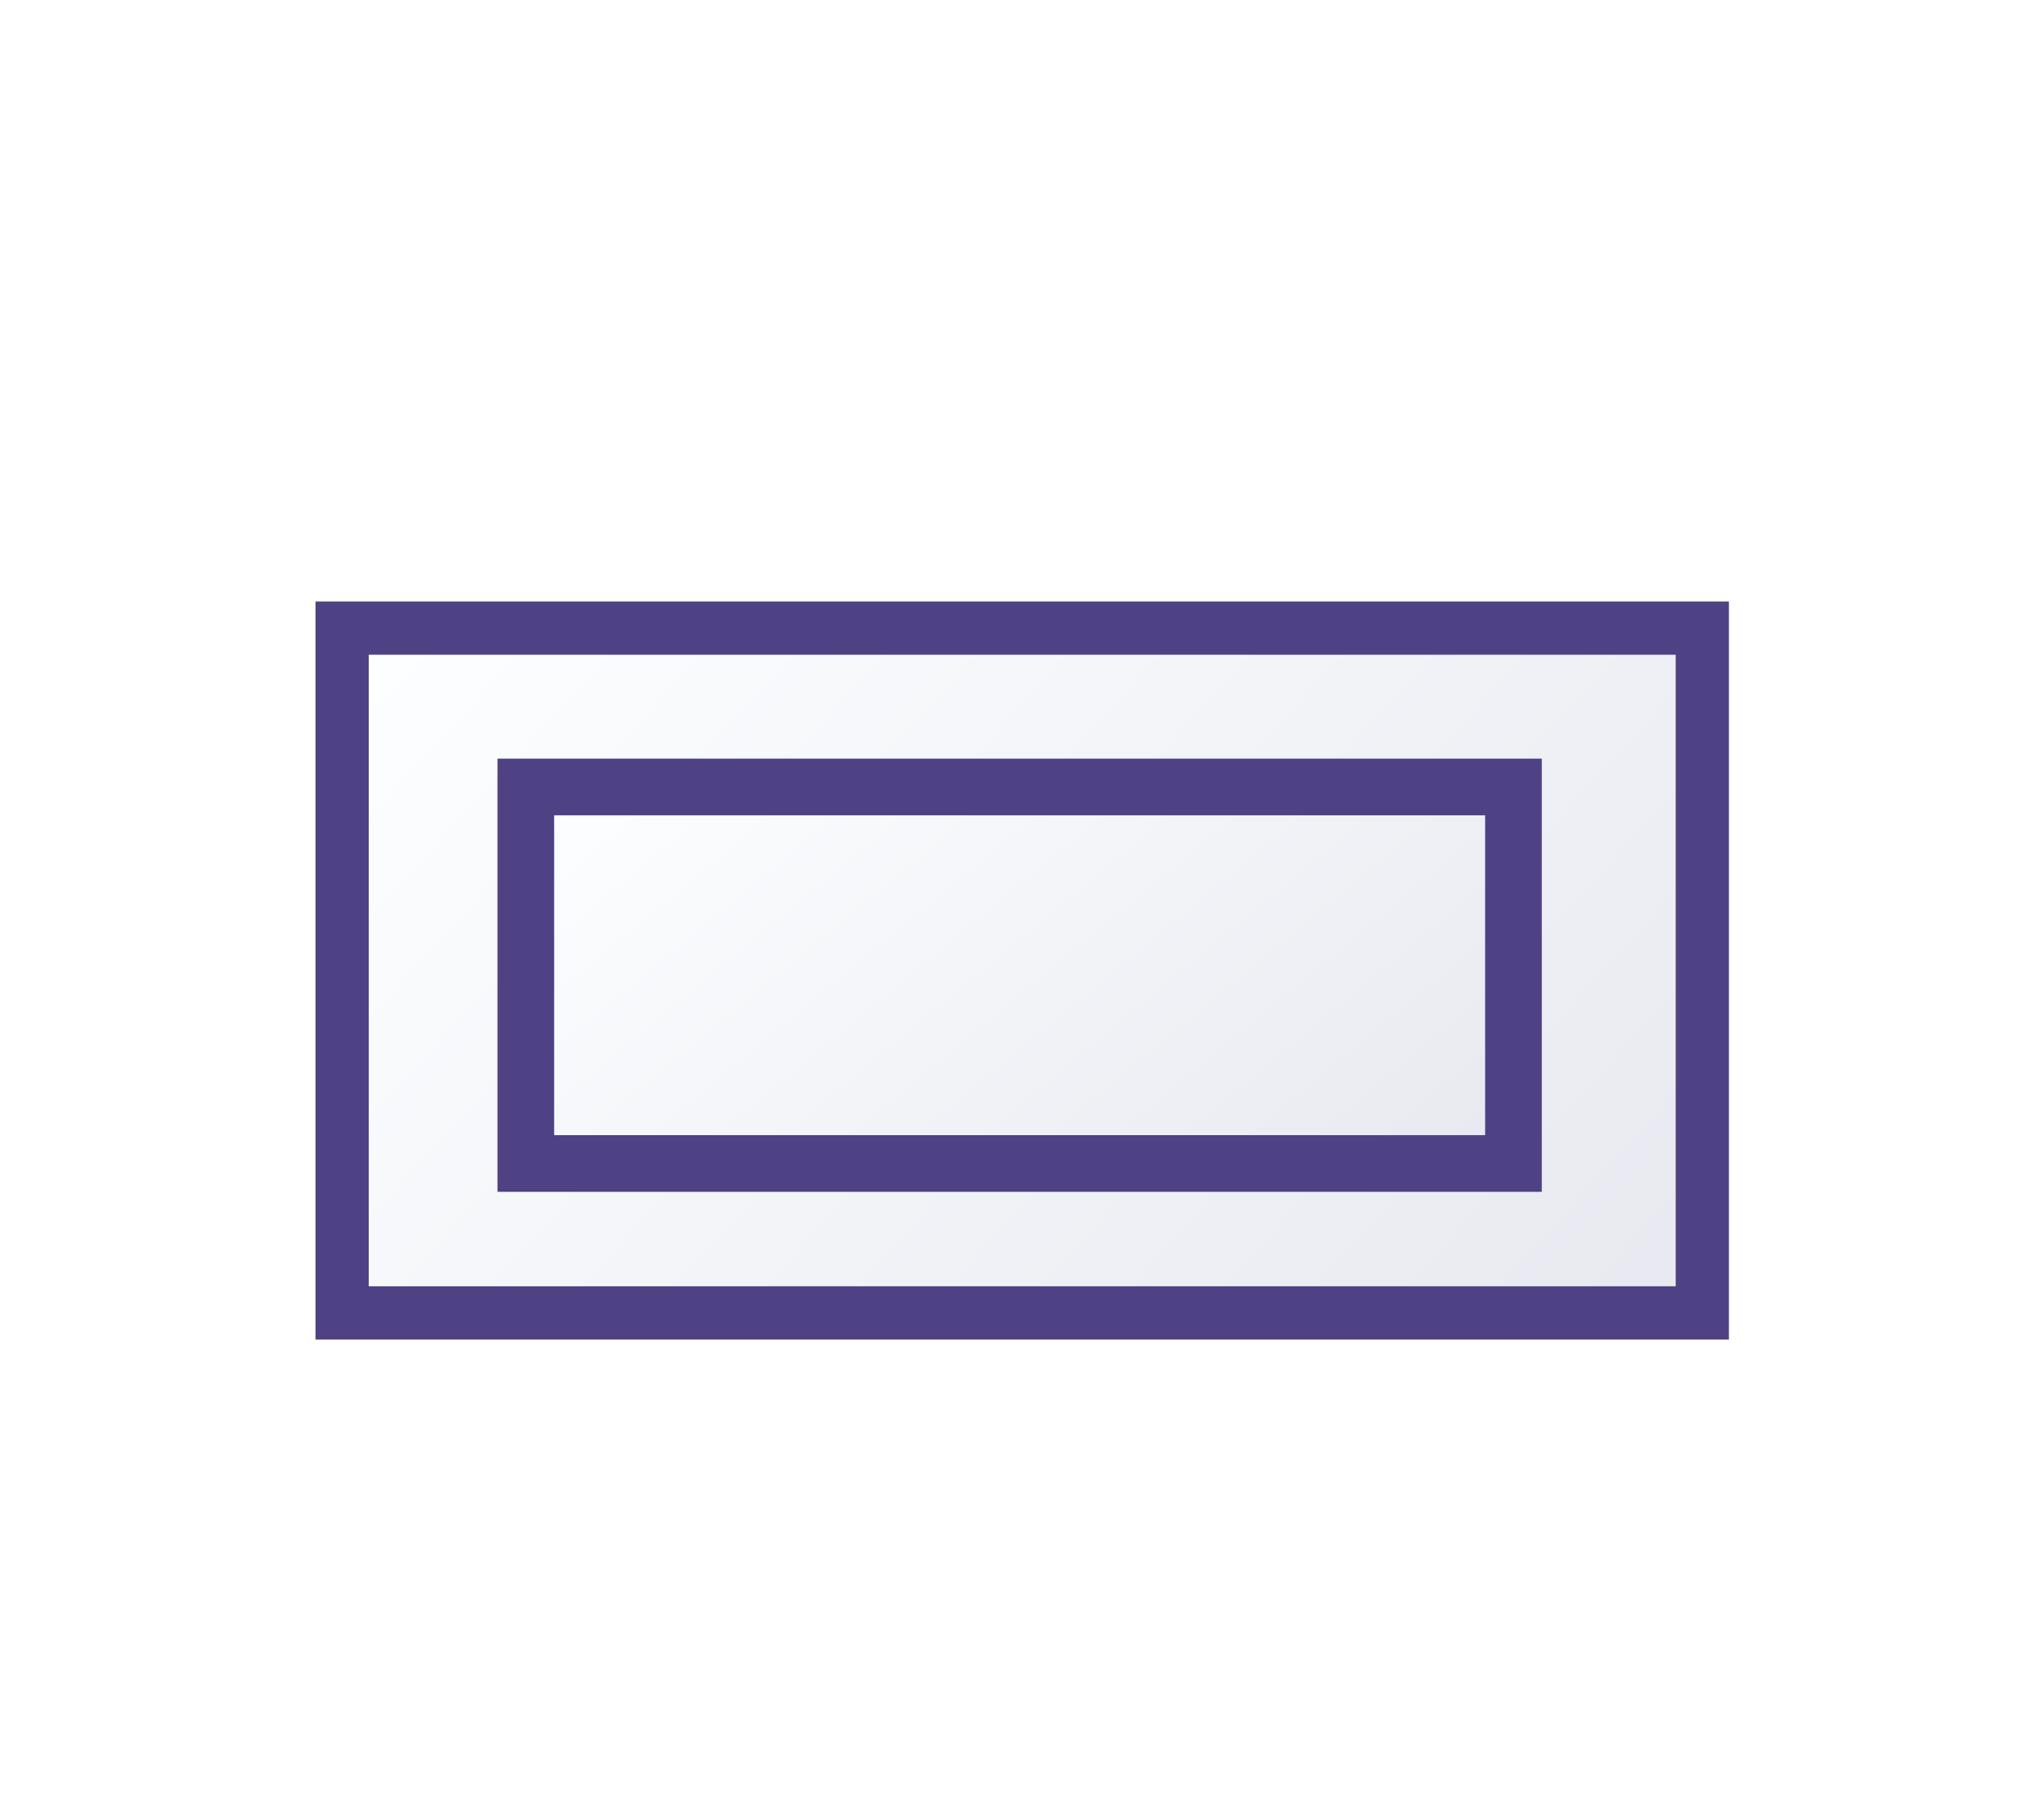
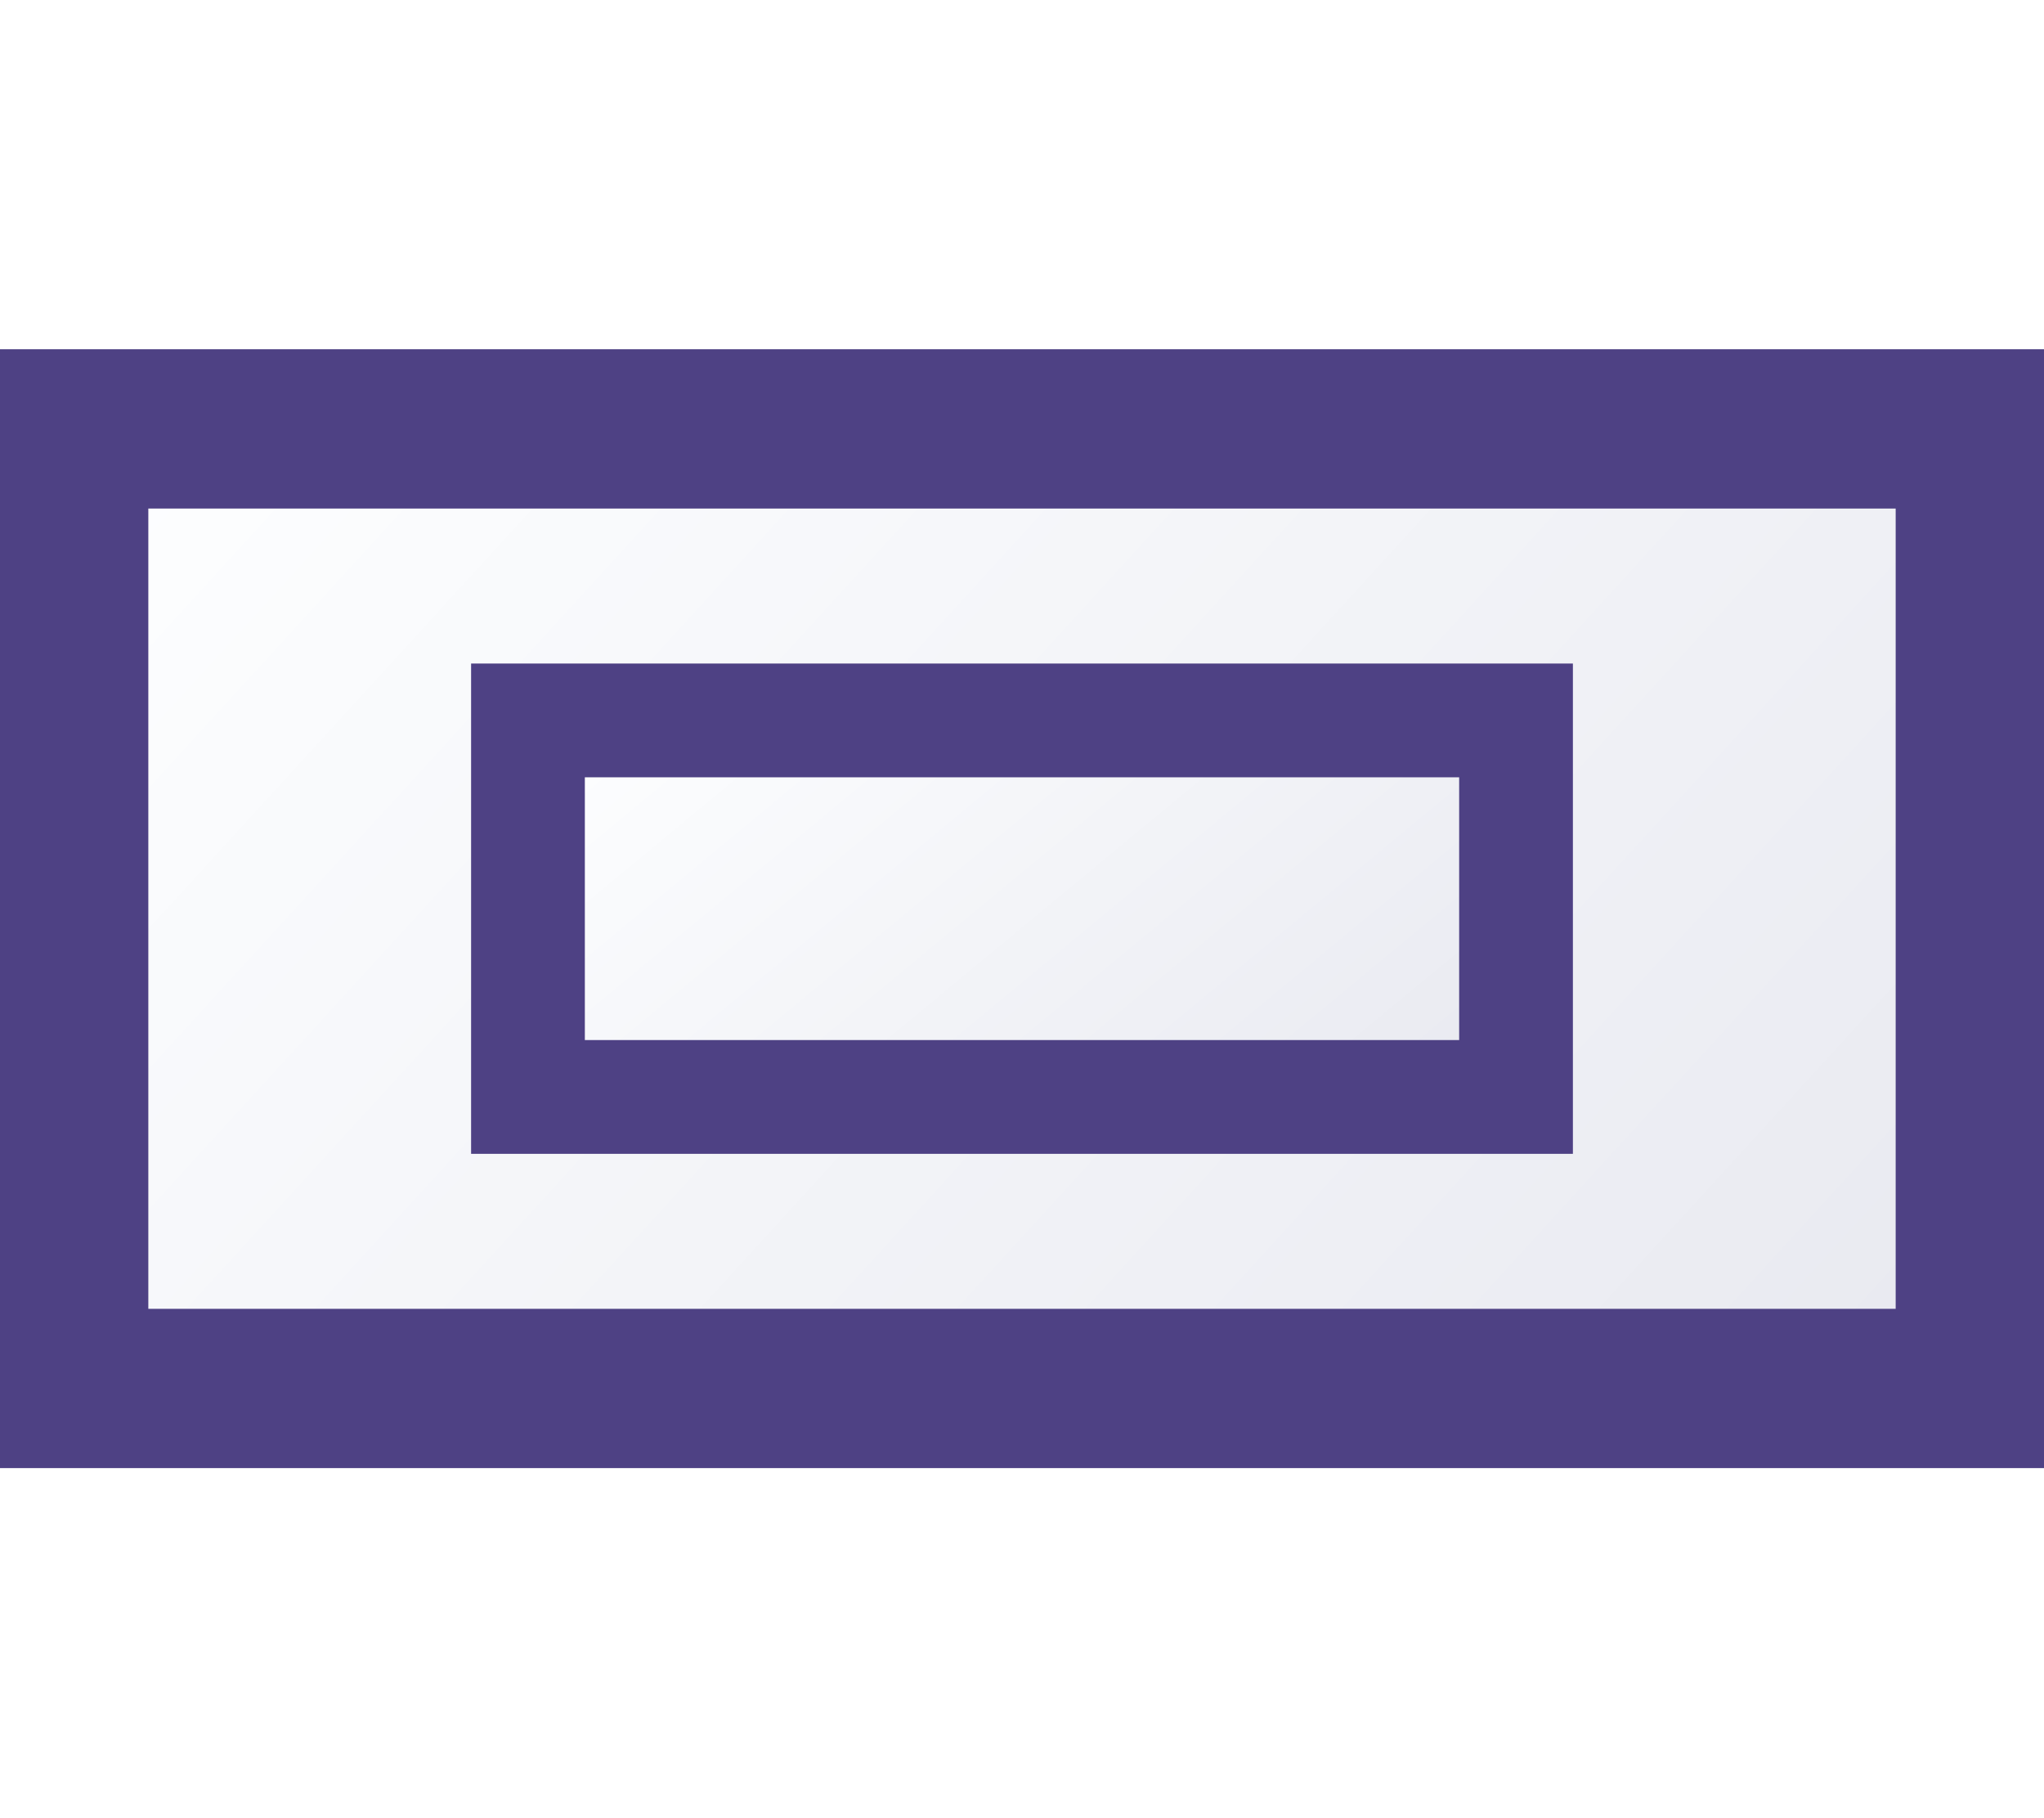
- <svg xmlns="http://www.w3.org/2000/svg" xmlns:xlink="http://www.w3.org/1999/xlink" width="18" height="16" viewBox="0 0 4.762 4.233" version="1.1" id="svg8">
-   <defs id="defs2">
-     <linearGradient id="linearGradient6115">
-       <stop style="stop-color:#e8e9f0;stop-opacity:1;" offset="0" id="stop6111" />
-       <stop style="stop-color:#fdfeff;stop-opacity:1" offset="1" id="stop6113" />
+ <svg xmlns="http://www.w3.org/2000/svg" xmlns:xlink="http://www.w3.org/1999/xlink" width="18" height="16" viewBox="0 0 4.762 4.233">
+   <defs>
+     <linearGradient id="a">
+       <stop offset="0" style="stop-color:#e8e9f0;stop-opacity:1" />
+       <stop offset="1" style="stop-color:#fdfeff;stop-opacity:1" />
    </linearGradient>
-     <linearGradient id="linearGradient872">
-       <stop style="stop-color:#e8e9f0;stop-opacity:1;" offset="0" id="stop868" />
-       <stop style="stop-color:#fdfeff;stop-opacity:1" offset="1" id="stop870" />
+     <linearGradient id="b">
+       <stop offset="0" style="stop-color:#e8e9f0;stop-opacity:1" />
+       <stop offset="1" style="stop-color:#fdfeff;stop-opacity:1" />
    </linearGradient>
-     <linearGradient xlink:href="#linearGradient6115" id="linearGradient865" x1="-47.667" y1="112.973" x2="-163.76" y2="34.596" gradientUnits="userSpaceOnUse" gradientTransform="matrix(0.02651679,0,0,0.01958146,5.229824,0.845532)" />
-     <linearGradient xlink:href="#linearGradient872" id="linearGradient865-2" x1="-47.667" y1="112.973" x2="-163.76" y2="34.596" gradientUnits="userSpaceOnUse" gradientTransform="matrix(0.01925655,0,0,0.01076498,4.444449,1.494141)" />
+     <linearGradient xlink:href="#a" id="c" x1="-47.667" x2="-163.76" y1="112.973" y2="34.596" gradientTransform="matrix(.03717 0 0 .02744 6.373 .134)" gradientUnits="userSpaceOnUse" />
+     <linearGradient xlink:href="#b" id="d" x1="-47.667" x2="-163.76" y1="112.973" y2="34.596" gradientTransform="matrix(.01926 0 0 .01076 4.45 1.339)" gradientUnits="userSpaceOnUse" />
  </defs>
-   <g id="layer1">
-     <g id="g882">
-       <rect style="fill:url(#linearGradient865);fill-opacity:1;stroke:#4e4184;stroke-width:0.124;stroke-miterlimit:4;stroke-dasharray:none;stroke-opacity:1" id="rect840" width="3.169" height="1.595" x="0.797" y="1.463" />
-       <rect style="fill:url(#linearGradient865-2);fill-opacity:1;stroke:#4e4184;stroke-width:0.132;stroke-miterlimit:4;stroke-dasharray:none;stroke-opacity:1" id="rect840-2" width="2.301" height="0.877" x="1.225" y="1.833" />
-     </g>
-   </g>
+   <path d="M.16.999h4.442v2.235H.16Z" style="fill:url(#c);fill-opacity:1;stroke:#4e4184;stroke-width:.371;stroke-miterlimit:4;stroke-dasharray:none;stroke-opacity:1" />
+   <path d="M1.23 1.678h2.302v.877H1.23z" style="fill:url(#d);fill-opacity:1;stroke:#4e4184;stroke-width:.265;stroke-miterlimit:4;stroke-dasharray:none;stroke-opacity:1" />
</svg>
